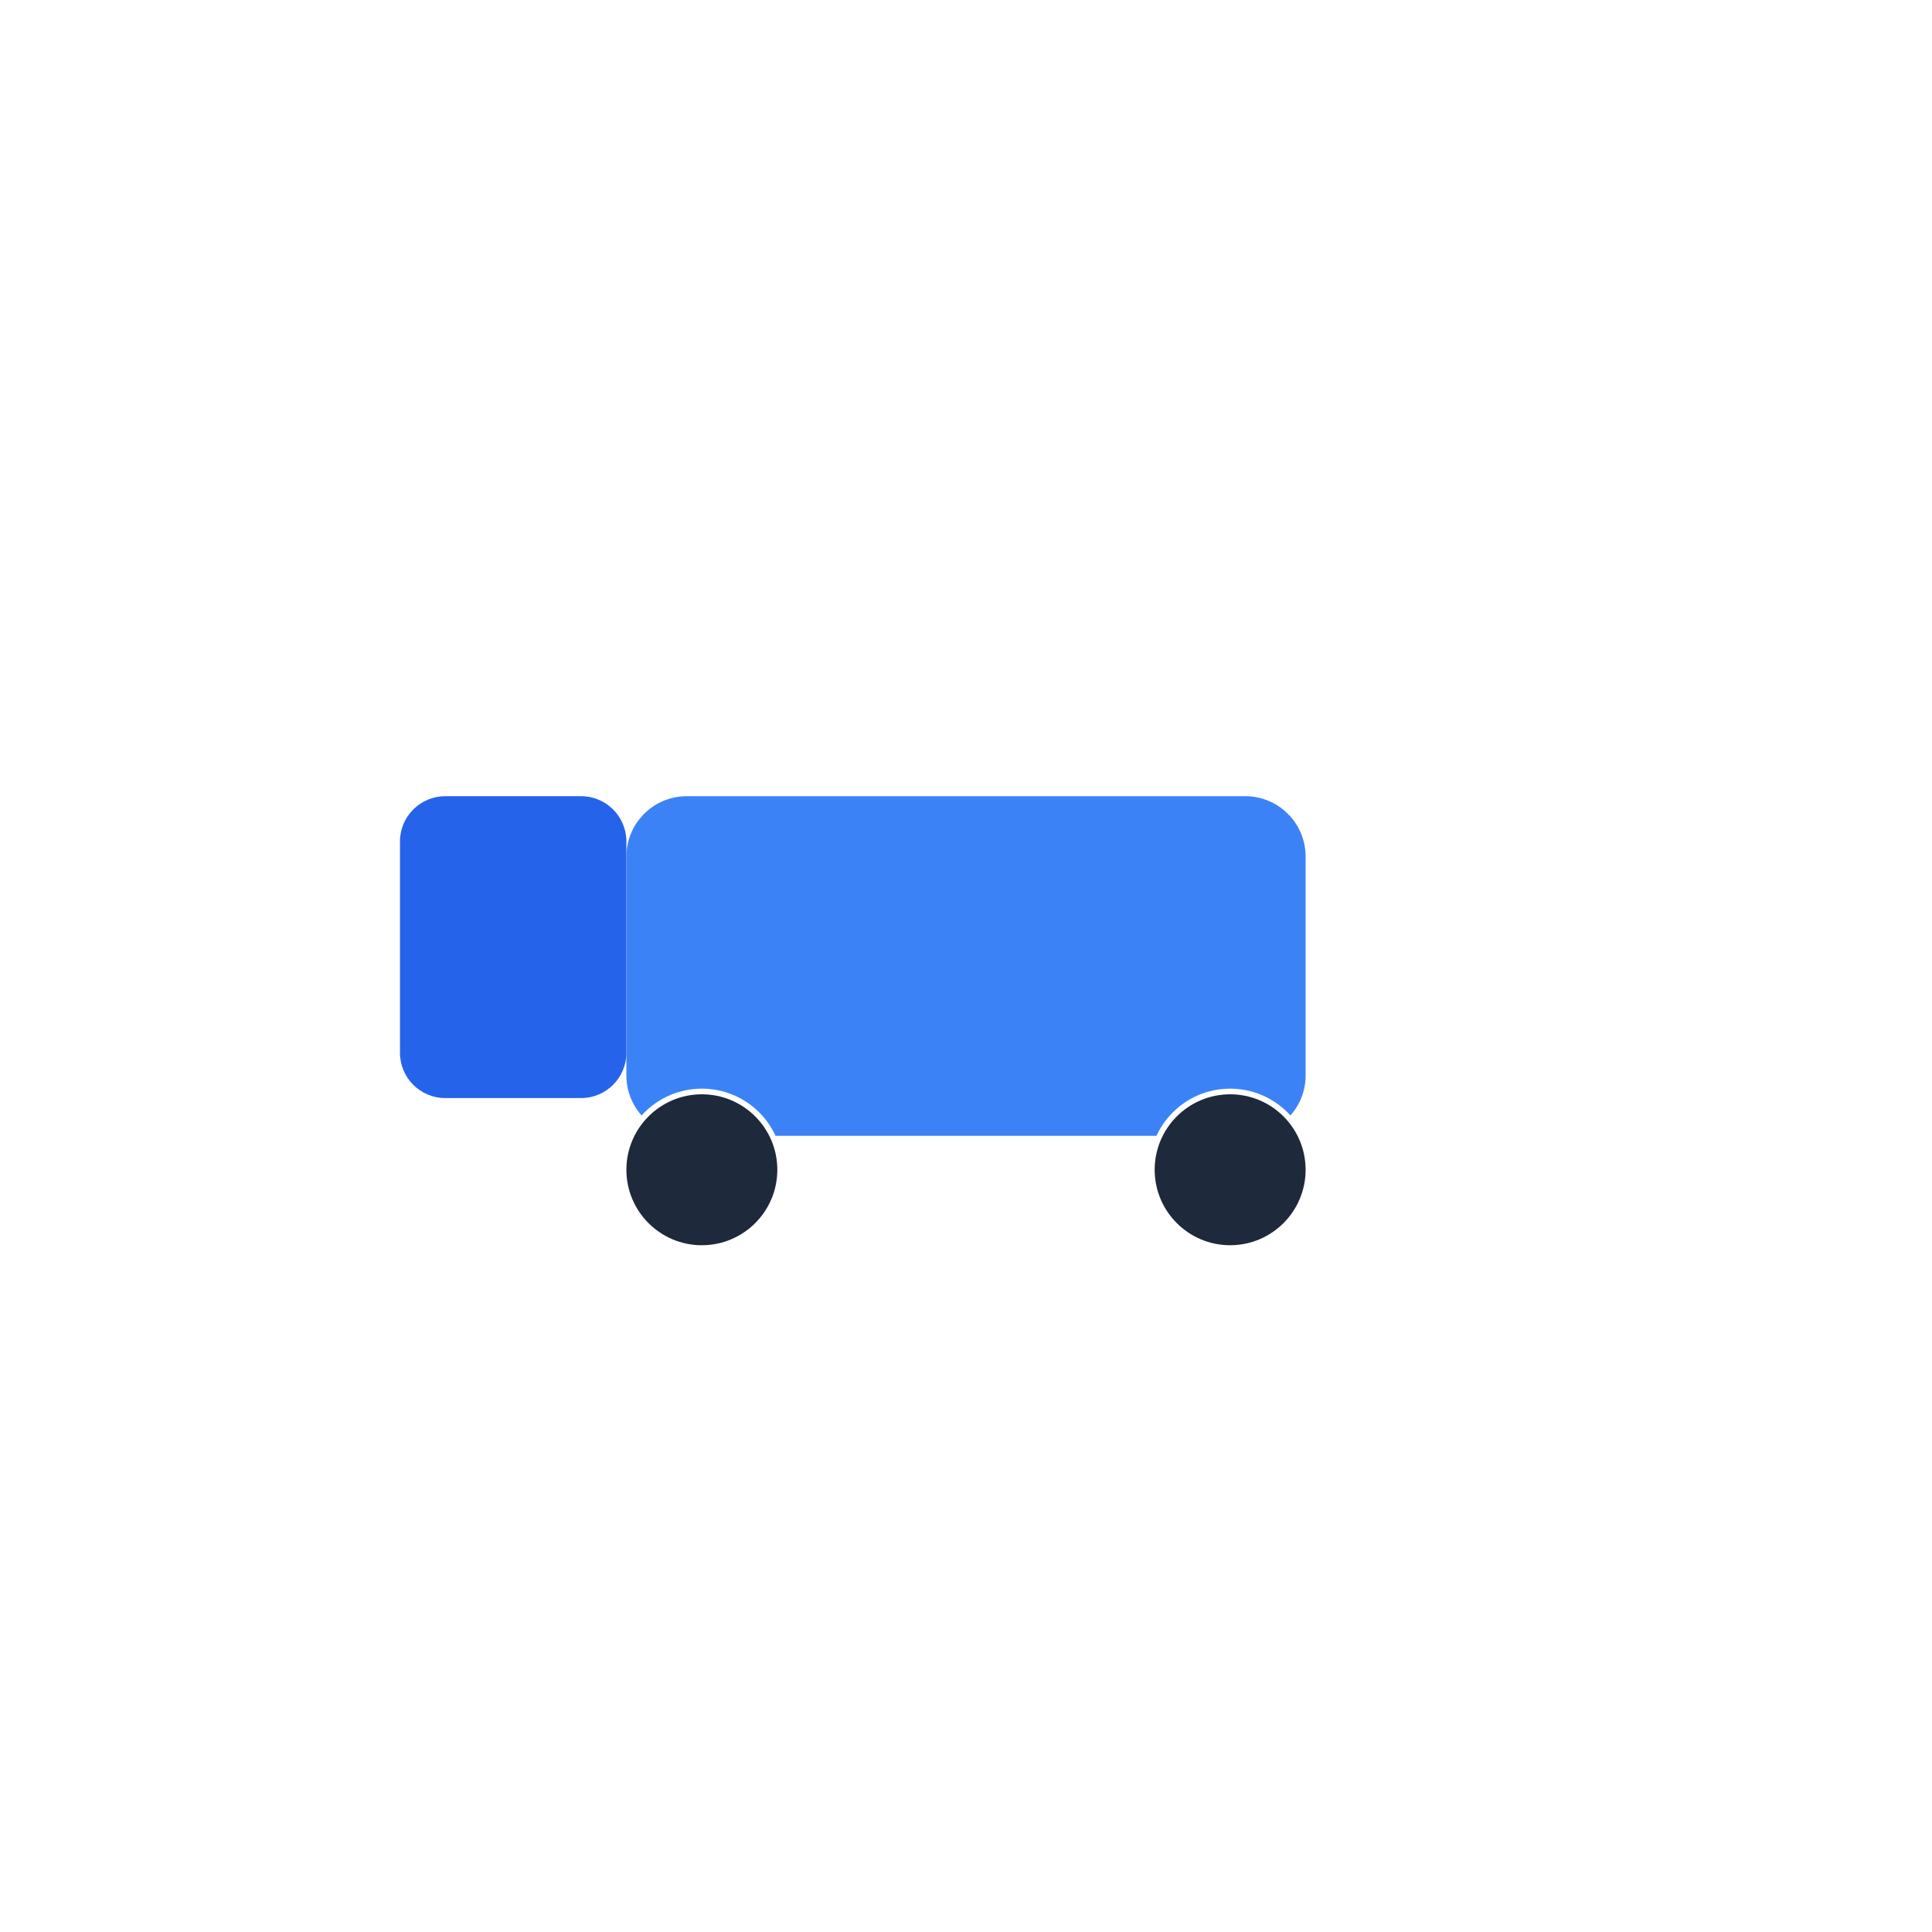
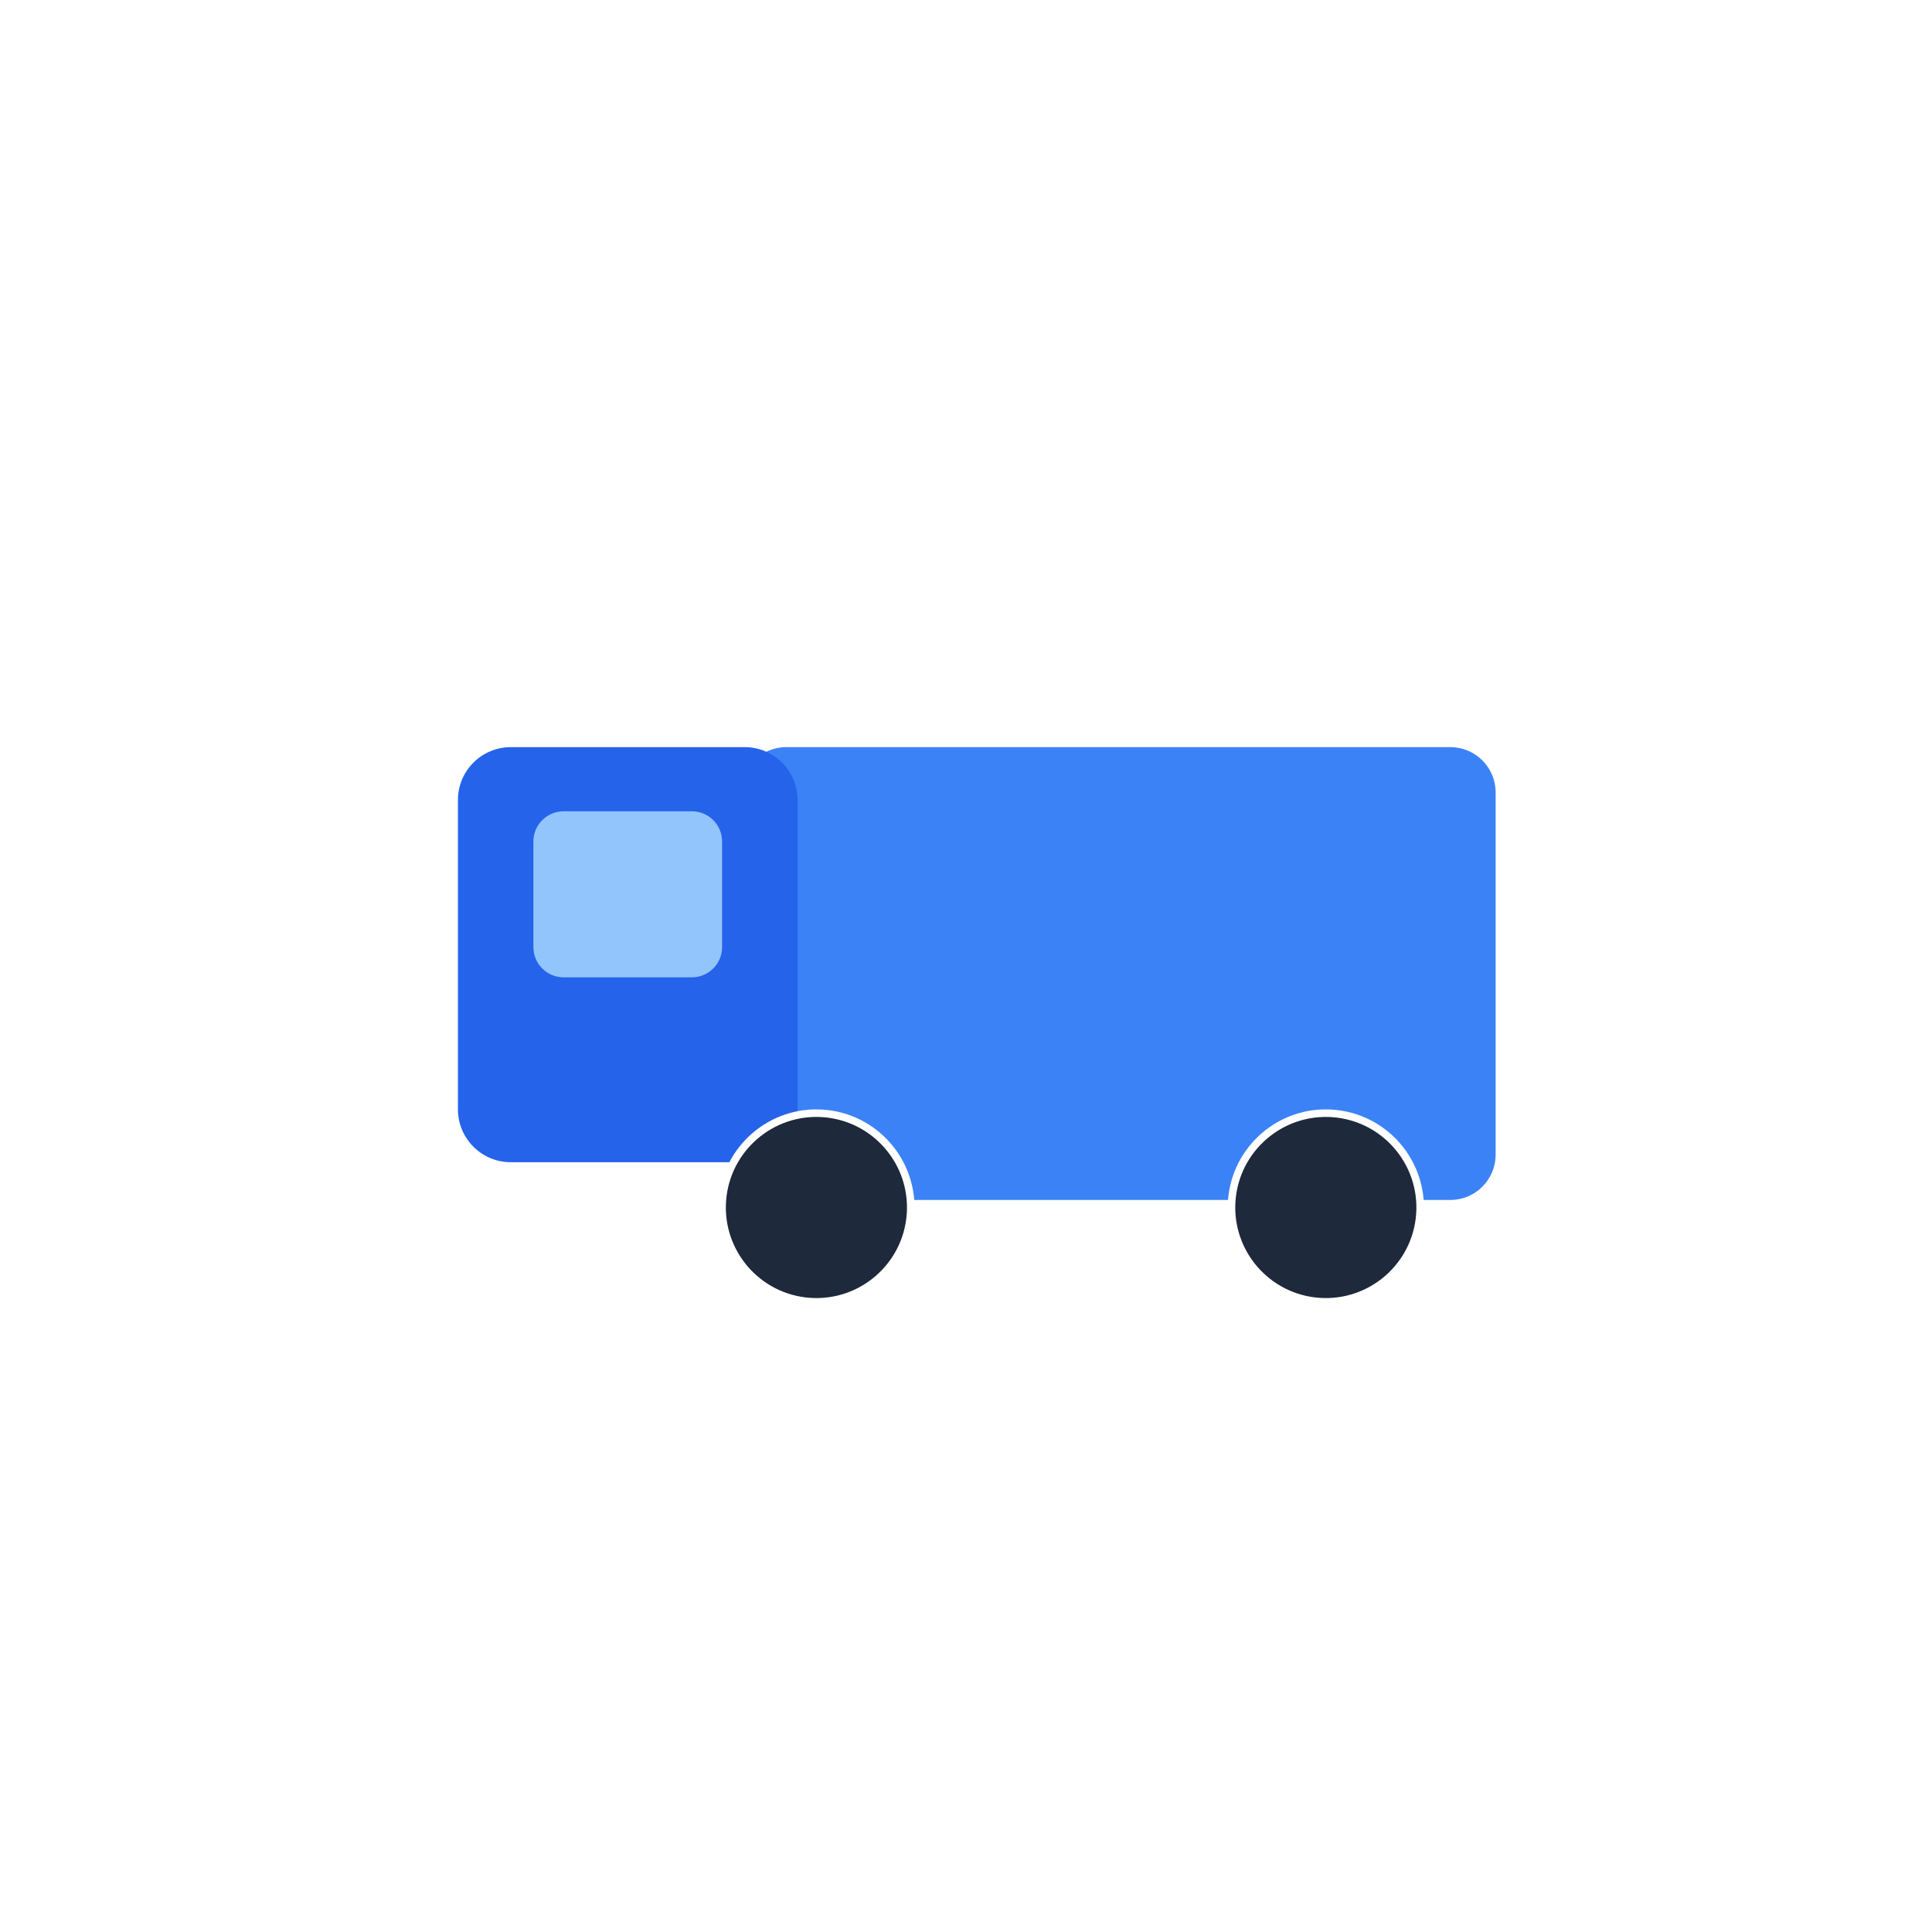
<svg xmlns="http://www.w3.org/2000/svg" viewBox="0 0 512 512" width="512" height="512" preserveAspectRatio="xMidYMid meet" style="width: 100%; height: 100%; transform: translate3d(0px, 0px, 0px); content-visibility: visible;">
  <defs>
    <clipPath id="__lottie_element_2">
      <rect width="512" height="512" x="0" y="0" />
    </clipPath>
  </defs>
  <g clip-path="url(#__lottie_element_2)">
-     <g transform="matrix(1,0,0,1,256,256)" opacity="1" style="display: block;">
+     <g transform="matrix(1,0,0,1,296.3584,258)" opacity="1" style="display: block;">
      <g opacity="1" transform="matrix(1,0,0,1,0,0)">
-         <path fill="rgb(37,99,235)" fill-opacity="1" d=" M-90,-33 C-90,-33 -90,23 -90,23 C-90,29.623 -95.377,35 -102,35 C-102,35 -138,35 -138,35 C-144.623,35 -150,29.623 -150,23 C-150,23 -150,-33 -150,-33 C-150,-39.623 -144.623,-45 -138,-45 C-138,-45 -102,-45 -102,-45 C-95.377,-45 -90,-39.623 -90,-33z" />
-       </g>
-       <g opacity="1" transform="matrix(1,0,0,1,0,0)">
-         <path fill="rgb(59,130,246)" fill-opacity="1" d=" M90,-29 C90,-29 90,29 90,29 C90,37.83 82.83,45 74,45 C74,45 -74,45 -74,45 C-82.83,45 -90,37.83 -90,29 C-90,29 -90,-29 -90,-29 C-90,-37.83 -82.83,-45 -74,-45 C-74,-45 74,-45 74,-45 C82.83,-45 90,-37.83 90,-29z" />
+         <path fill="rgb(59,130,246)" fill-opacity="1" d=" M100,-48 C100,-48 100,48 100,48 C100,54.623 94.623,60 88,60 C88,60 -88,60 -88,60 C-94.623,60 -100,54.623 -100,48 C-100,48 -100,-48 -100,-48 C-100,-54.623 -94.623,-60 -88,-60 C-88,-60 88,-60 88,-60 C94.623,-60 100,-54.623 100,-48z" />
      </g>
    </g>
-     <g transform="matrix(1,0,0,1,326,310)" opacity="1" style="display: block;">
+     <g transform="matrix(1,0,0,1,166.3584,253)" opacity="1" style="display: block;">
      <g opacity="1" transform="matrix(1,0,0,1,0,0)">
-         <path stroke-linecap="round" stroke-linejoin="round" fill-opacity="0" stroke="rgb(255,255,255)" stroke-opacity="1" stroke-width="3" d=" M0,-20 C11.038,-20 20,-11.038 20,0 C20,11.038 11.038,20 0,20 C-11.038,20 -20,11.038 -20,0 C-20,-11.038 -11.038,-20 0,-20z" />
-         <path fill="rgb(30,41,59)" fill-opacity="1" d=" M0,-20 C11.038,-20 20,-11.038 20,0 C20,11.038 11.038,20 0,20 C-11.038,20 -20,11.038 -20,0 C-20,-11.038 -11.038,-20 0,-20z" />
+         <path fill="rgb(37,99,235)" fill-opacity="1" d=" M45,-41 C45,-41 45,41 45,41 C45,48.727 38.727,55 31,55 C31,55 -31,55 -31,55 C-38.727,55 -45,48.727 -45,41 C-45,41 -45,-41 -45,-41 C-45,-48.727 -38.727,-55 -31,-55 C-31,-55 31,-55 31,-55 C38.727,-55 45,-48.727 45,-41z" />
      </g>
    </g>
-     <g transform="matrix(1,0,0,1,186,310)" opacity="1" style="display: block;">
+     <g transform="matrix(1,0,0,1,166.3584,237)" opacity="1" style="display: block;">
      <g opacity="1" transform="matrix(1,0,0,1,0,0)">
-         <path stroke-linecap="round" stroke-linejoin="round" fill-opacity="0" stroke="rgb(255,255,255)" stroke-opacity="1" stroke-width="3" d=" M0,-20 C11.038,-20 20,-11.038 20,0 C20,11.038 11.038,20 0,20 C-11.038,20 -20,11.038 -20,0 C-20,-11.038 -11.038,-20 0,-20z" />
-         <path fill="rgb(30,41,59)" fill-opacity="1" d=" M0,-20 C11.038,-20 20,-11.038 20,0 C20,11.038 11.038,20 0,20 C-11.038,20 -20,11.038 -20,0 C-20,-11.038 -11.038,-20 0,-20z" />
+         <path fill="rgb(147,197,253)" fill-opacity="1" d=" M25,-14 C25,-14 25,14 25,14 C25,18.415 21.415,22 17,22 C17,22 -17,22 -17,22 C-21.415,22 -25,18.415 -25,14 C-25,14 -25,-14 -25,-14 C-25,-18.415 -21.415,-22 -17,-22 C-17,-22 17,-22 17,-22 C21.415,-22 25,-18.415 25,-14z" />
+       </g>
+     </g>
+     <g transform="matrix(0.9974301,0.07164595,-0.07164595,0.9974301,351.3584,320)" opacity="1" style="display: block;">
+       <g opacity="1" transform="matrix(1,0,0,1,0,0)">
+         <path stroke-linecap="round" stroke-linejoin="round" fill-opacity="0" stroke="rgb(255,255,255)" stroke-opacity="1" stroke-width="4" d=" M0,-24 C13.246,-24 24,-13.246 24,0 C24,13.246 13.246,24 0,24 C-13.246,24 -24,13.246 -24,0 C-24,-13.246 -13.246,-24 0,-24z" />
+         <path fill="rgb(30,41,59)" fill-opacity="1" d=" M0,-24 C13.246,-24 24,-13.246 24,0 C24,13.246 13.246,24 0,24 C-13.246,24 -24,13.246 -24,0 C-24,-13.246 -13.246,-24 0,-24z" />
+       </g>
+     </g>
+     <g transform="matrix(0.9974301,0.07164595,-0.07164595,0.9974301,216.3584,320)" opacity="1" style="display: block;">
+       <g opacity="1" transform="matrix(1,0,0,1,0,0)">
+         <path stroke-linecap="round" stroke-linejoin="round" fill-opacity="0" stroke="rgb(255,255,255)" stroke-opacity="1" stroke-width="4" d=" M0,-24 C13.246,-24 24,-13.246 24,0 C24,13.246 13.246,24 0,24 C-13.246,24 -24,13.246 -24,0 C-24,-13.246 -13.246,-24 0,-24z" />
+         <path fill="rgb(30,41,59)" fill-opacity="1" d=" M0,-24 C13.246,-24 24,-13.246 24,0 C24,13.246 13.246,24 0,24 C-13.246,24 -24,13.246 -24,0 C-24,-13.246 -13.246,-24 0,-24z" />
      </g>
    </g>
  </g>
</svg>
